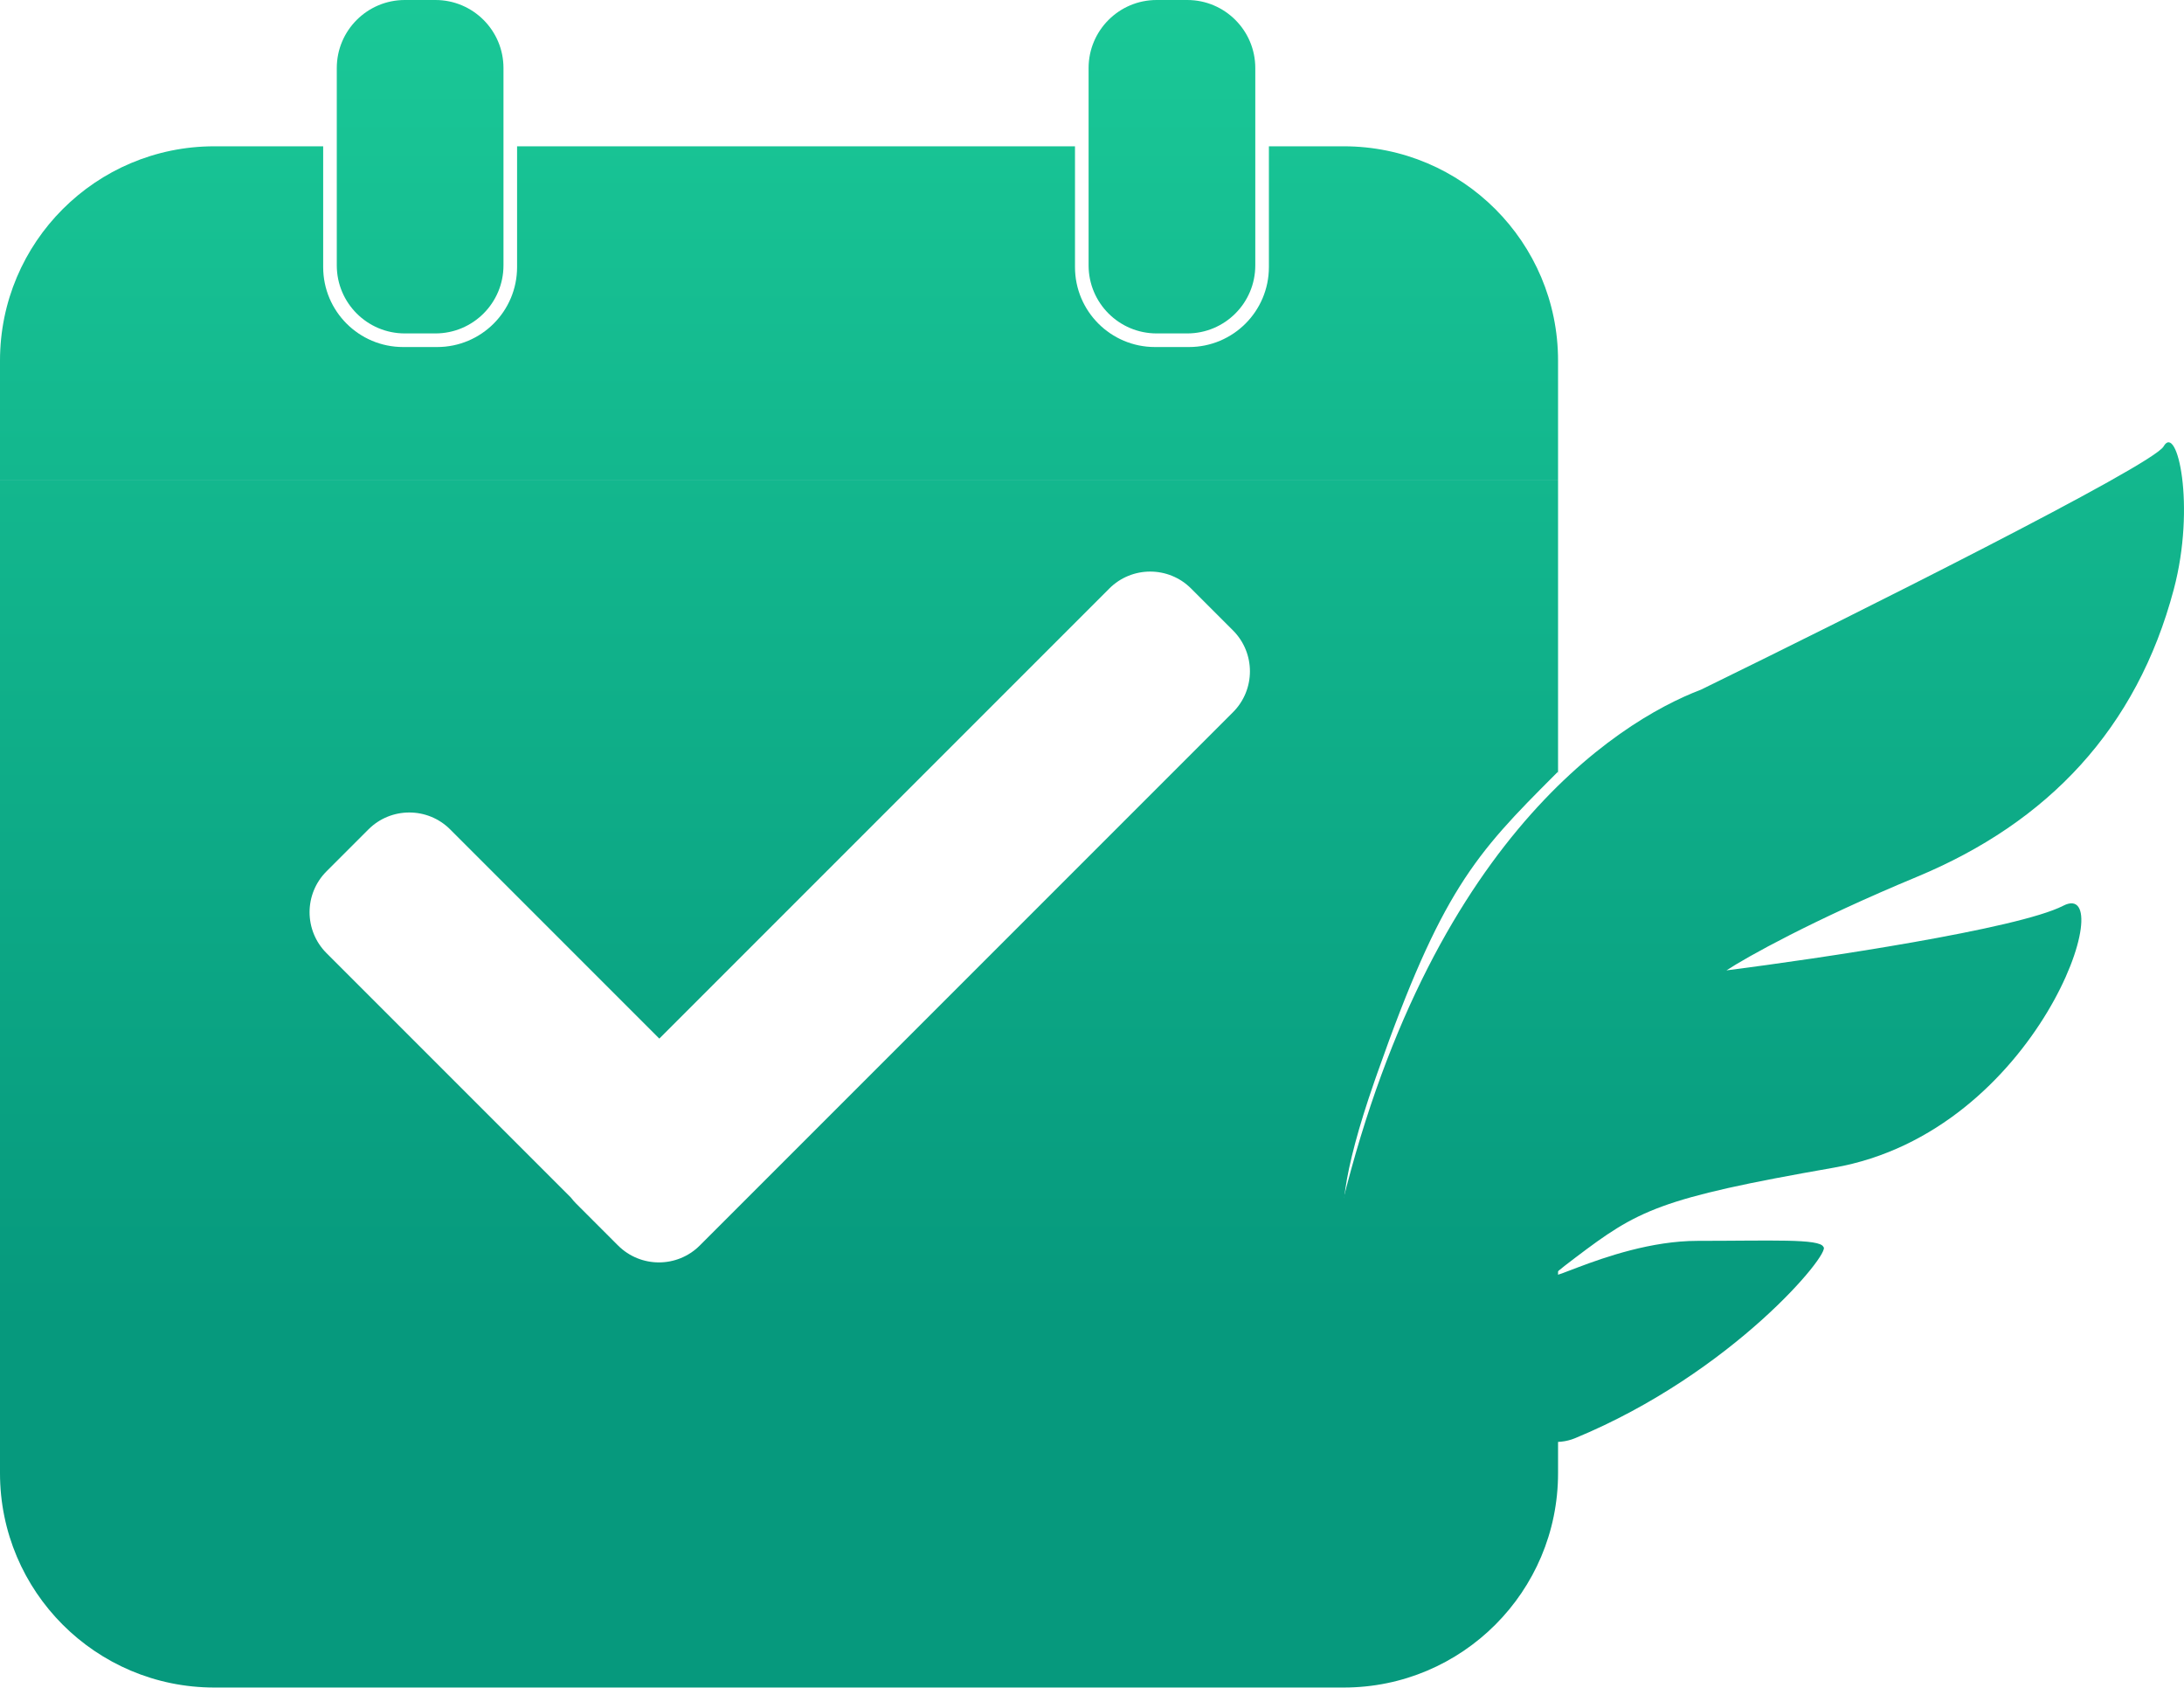
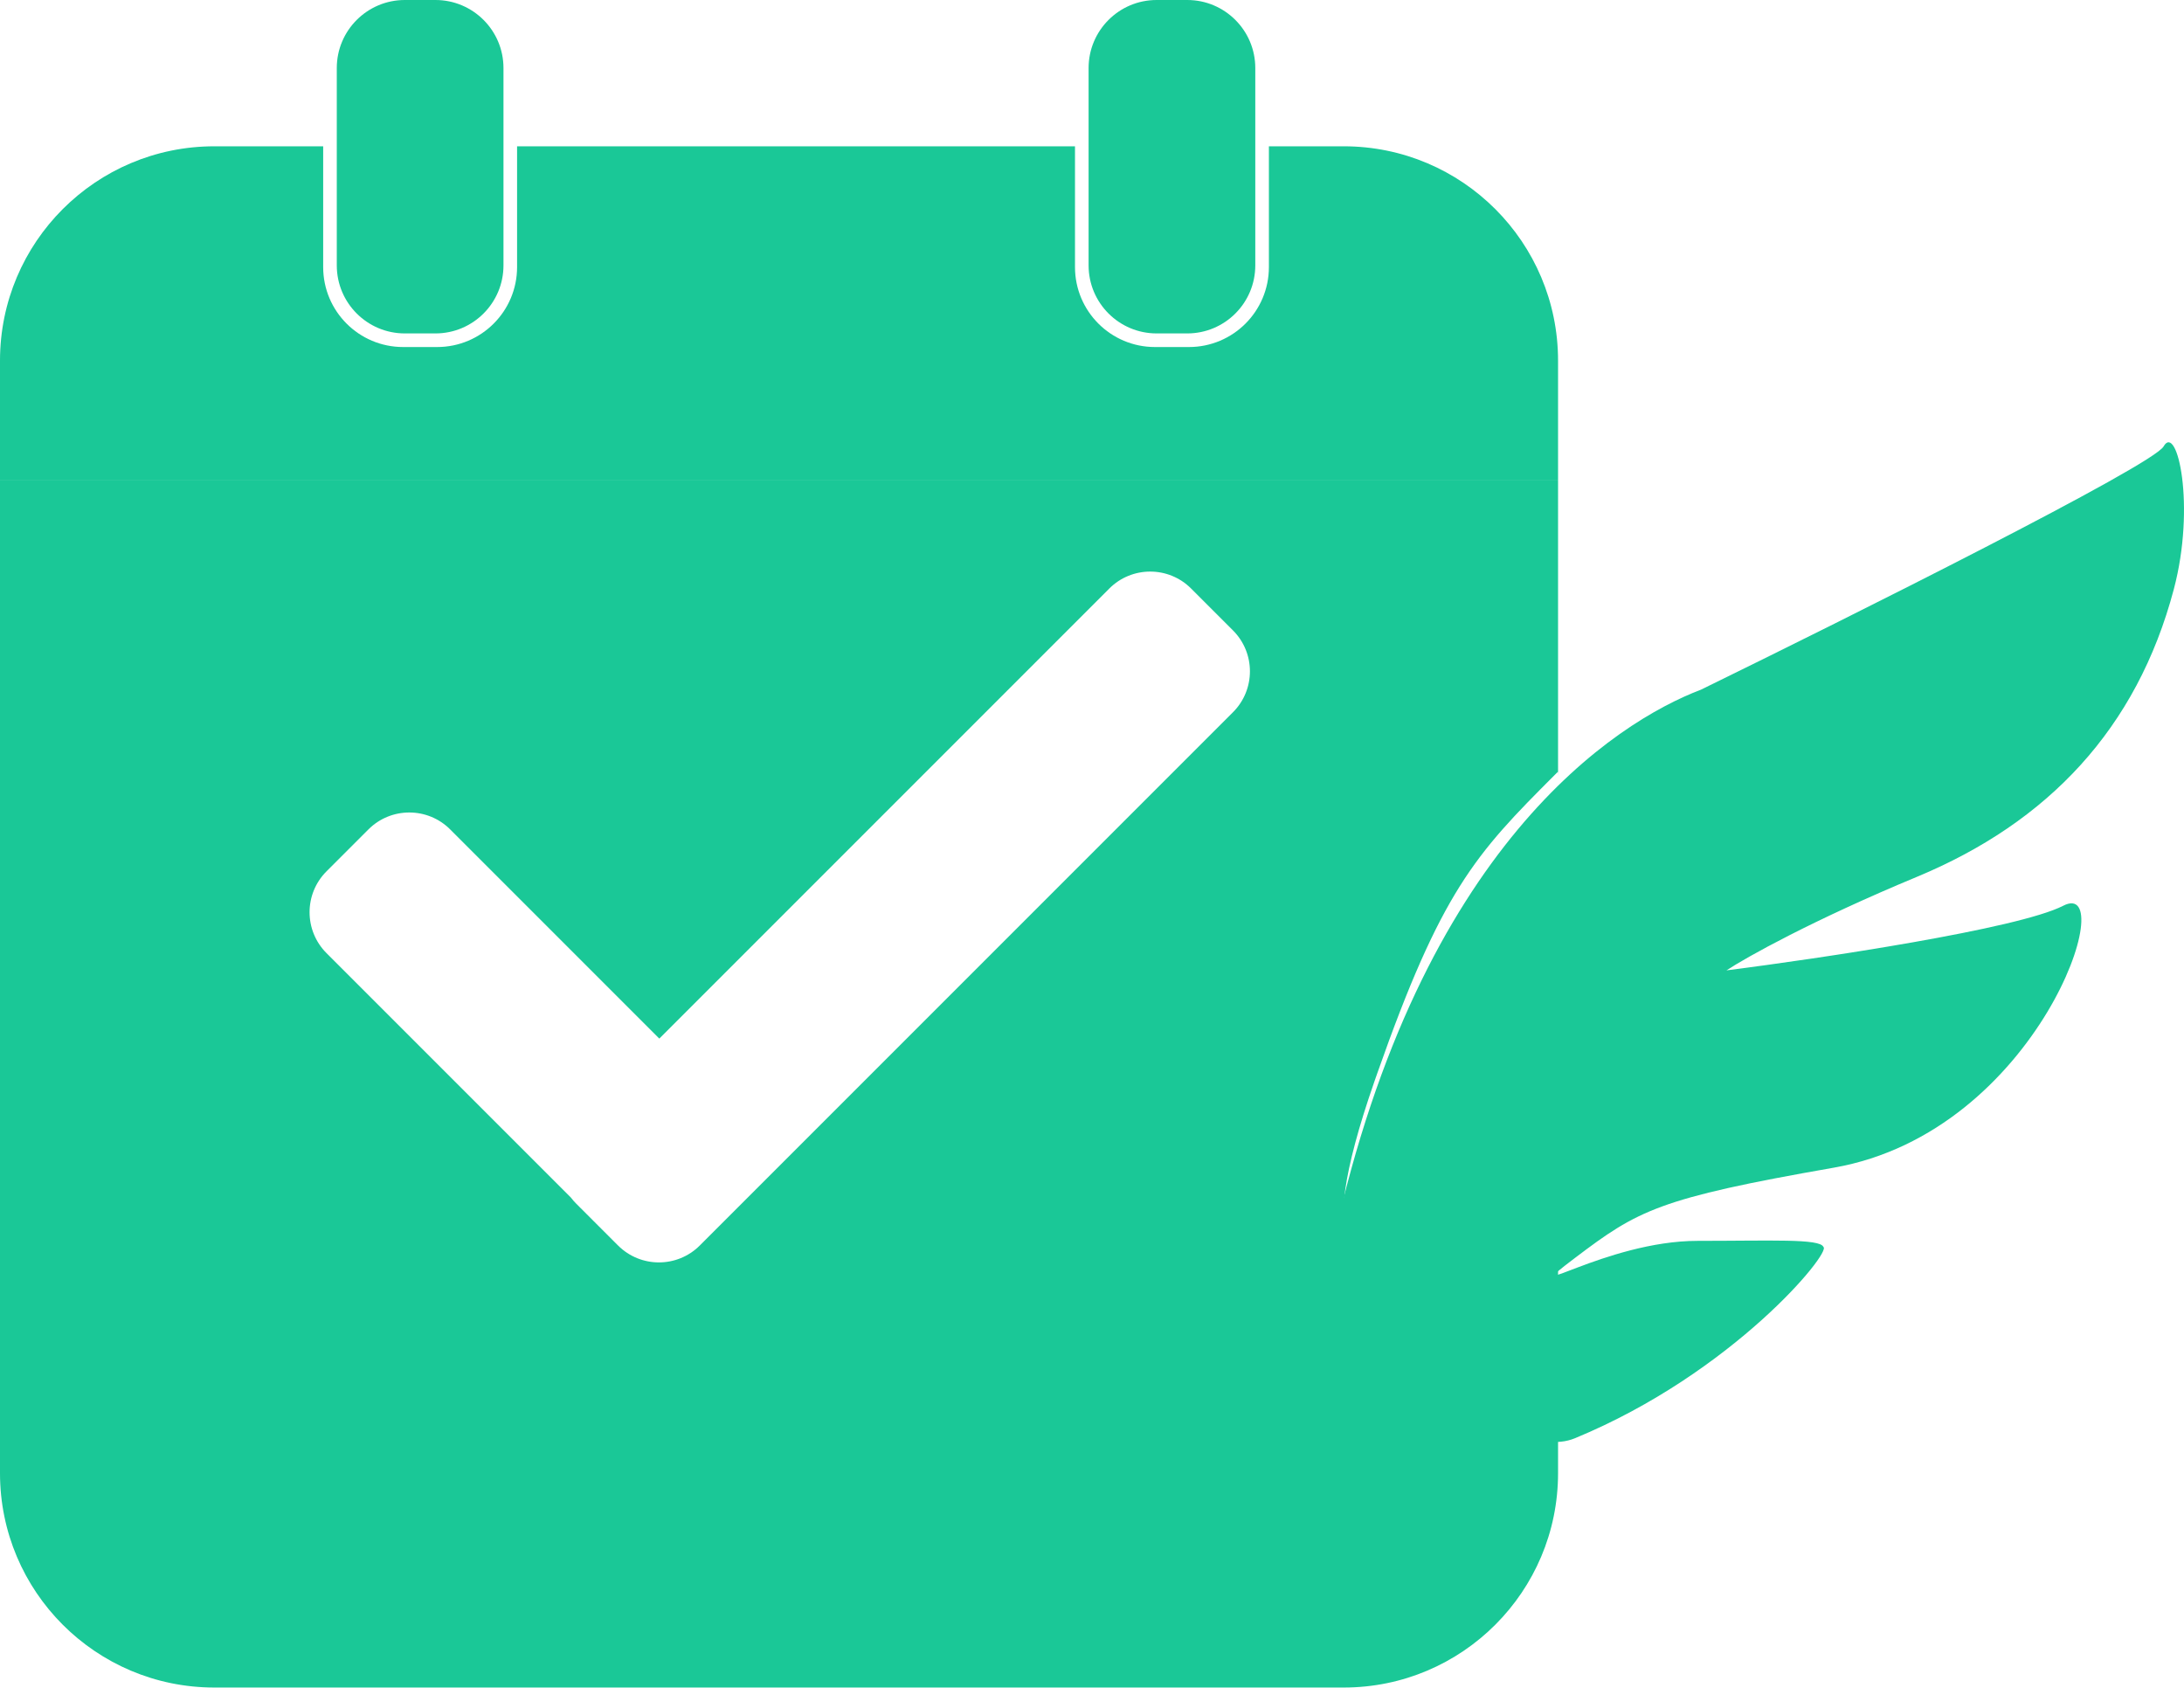
<svg xmlns="http://www.w3.org/2000/svg" width="642" height="496" viewBox="0 0 642 496" fill="none">
-   <path d="M500 202.714C475 212.214 417.5 248.714 392 364.714C406.5 386.714 441.824 431.464 463 422.714C509.5 403.5 538.5 368 536 366.5C535 364 520.6 364.714 499 364.714C472 364.714 444.5 383.714 463 369.714C481.5 355.714 487.5 352.214 539 343.214C599.5 332.641 623.5 257.456 606.5 266.214C593.3 273.014 535 281.714 507.5 285.214C513.333 281.381 532.7 270.514 563.5 257.714C602 241.714 628.122 214.214 639 173.214C645.5 148.714 640 124.214 636 131.214C632.8 136.814 544 181.214 500 202.714Z" fill="url(#paint0_linear_17_44)" />
-   <path fill-rule="evenodd" clip-rule="evenodd" d="M458 227.979L457.952 226.841L457.146 227.646C445.398 239.395 436.985 247.931 429.076 260.547C421.418 272.763 414.244 288.787 404.936 315.242L404.027 317.836C399.238 331.59 396.528 342.032 395.456 349.581C394.92 353.355 394.79 356.424 395.021 358.831C395.252 361.229 395.847 363.026 396.809 364.2C397.794 365.403 399.127 365.902 400.679 365.771C402.2 365.641 403.923 364.909 405.776 363.693C409.489 361.259 413.895 356.775 418.542 350.714C435.584 328.483 456.23 284.526 458 240.072V433C458 467.794 429.794 496 395 496H63C28.206 496 6.52399e-07 467.794 0 433V141H458V227.979ZM350.131 172.979C343.492 166.34 332.728 166.34 326.089 172.979L193.808 305.26L132.336 243.788C125.697 237.149 114.933 237.149 108.294 243.788L95.98 256.103C89.341 262.741 89.341 273.506 95.98 280.145L167.807 351.972C168.276 352.591 168.791 353.188 169.356 353.753L181.672 366.068C188.311 372.707 199.075 372.707 205.714 366.068L362.445 209.336C369.084 202.697 369.084 191.933 362.445 185.294L350.131 172.979Z" fill="url(#paint1_linear_17_44)" />
-   <path d="M99 20C99 8.954 107.954 0 119 0H128C139.046 0 148 8.954 148 20V78C148 89.046 139.046 98 128 98H119C107.954 98 99 89.046 99 78V20Z" fill="url(#paint2_linear_17_44)" />
-   <path d="M320 20C320 8.954 328.954 0 340 0H349C360.046 0 369 8.954 369 20V78C369 89.046 360.046 98 349 98H340C328.954 98 320 89.046 320 78V20Z" fill="url(#paint3_linear_17_44)" />
-   <path d="M95 78.5C95 91.479 105.521 102 118.5 102H128.5C141.479 102 152 91.479 152 78.5V43H316V78.5C316 91.479 326.521 102 339.5 102H349.5C362.479 102 373 91.479 373 78.5V43H395C429.794 43 458 71.206 458 106V141H0V106C0 71.206 28.206 43 63 43H95V78.5Z" fill="url(#paint4_linear_17_44)" />
-   <defs>
-     <linearGradient id="paint0_linear_17_44" x1="321" y1="0" x2="321" y2="389.5" gradientUnits="userSpaceOnUse">
-       <stop stop-color="#1AC897" />
-       <stop offset="1" stop-color="#06997D" />
-     </linearGradient>
-     <linearGradient id="paint1_linear_17_44" x1="321" y1="0" x2="321" y2="389.5" gradientUnits="userSpaceOnUse">
-       <stop stop-color="#1AC897" />
-       <stop offset="1" stop-color="#06997D" />
-     </linearGradient>
-     <linearGradient id="paint2_linear_17_44" x1="321" y1="0" x2="321" y2="389.5" gradientUnits="userSpaceOnUse">
-       <stop stop-color="#1AC897" />
-       <stop offset="1" stop-color="#06997D" />
-     </linearGradient>
-     <linearGradient id="paint3_linear_17_44" x1="321" y1="0" x2="321" y2="389.5" gradientUnits="userSpaceOnUse">
-       <stop stop-color="#1AC897" />
-       <stop offset="1" stop-color="#06997D" />
-     </linearGradient>
-     <linearGradient id="paint4_linear_17_44" x1="321" y1="0" x2="321" y2="389.5" gradientUnits="userSpaceOnUse">
-       <stop stop-color="#1AC897" />
-       <stop offset="1" stop-color="#06997D" />
-     </linearGradient>
-   </defs>
+   <path d="M500 202.714C475 212.214 417.5 248.714 392 364.714C406.5 386.714 441.825 431.464 463 422.714C509.5 403.5 538.5 368 536 366.5C535 364 520.6 364.714 499 364.714C472 364.714 444.5 383.714 463 369.714C481.5 355.714 487.5 352.214 539 343.214C599.5 332.641 623.5 257.456 606.5 266.214C593.3 273.014 535 281.714 507.5 285.214C513.333 281.381 532.7 270.514 563.5 257.714C602 241.714 628.122 214.214 639 173.214C645.5 148.714 640 124.214 636 131.214C632.8 136.814 544 181.214 500 202.714Z" fill="#1AC897" />
+   <path fill-rule="evenodd" clip-rule="evenodd" d="M458 227.979L457.952 226.841L457.146 227.646C445.398 239.395 436.985 247.931 429.076 260.547C421.418 272.763 414.244 288.787 404.936 315.242L404.027 317.836C399.238 331.59 396.528 342.032 395.456 349.581C394.92 353.355 394.79 356.424 395.021 358.831C395.252 361.229 395.847 363.026 396.809 364.2C397.794 365.403 399.127 365.902 400.679 365.771C402.2 365.641 403.923 364.909 405.776 363.693C409.489 361.259 413.895 356.775 418.542 350.714C435.584 328.483 456.23 284.526 458 240.072V433C458 467.794 429.794 496 395 496H63C28.206 496 6.52399e-07 467.794 0 433V141H458V227.979ZM350.131 172.979C343.492 166.34 332.728 166.34 326.089 172.979L193.808 305.26L132.336 243.788C125.697 237.149 114.933 237.149 108.294 243.788L95.98 256.103C89.341 262.741 89.341 273.506 95.98 280.145L167.807 351.972C168.276 352.592 168.791 353.188 169.356 353.753L181.672 366.068C188.311 372.707 199.075 372.707 205.714 366.068L362.445 209.336C369.084 202.697 369.084 191.933 362.445 185.294L350.131 172.979Z" fill="#1AC897" />
+   <path d="M99 20C99 8.954 107.954 0 119 0H128C139.046 0 148 8.954 148 20V78C148 89.046 139.046 98 128 98H119C107.954 98 99 89.046 99 78V20Z" fill="#1AC897" />
+   <path d="M320 20C320 8.954 328.954 0 340 0H349C360.046 0 369 8.954 369 20V78C369 89.046 360.046 98 349 98H340C328.954 98 320 89.046 320 78V20Z" fill="#1AC897" />
+   <path d="M95 78.5C95 91.479 105.521 102 118.5 102H128.5C141.479 102 152 91.479 152 78.5V43H316V78.5C316 91.479 326.521 102 339.5 102H349.5C362.479 102 373 91.479 373 78.5V43H395C429.794 43 458 71.206 458 106V141H0V106C0 71.206 28.206 43 63 43H95V78.5Z" fill="#1AC897" />
</svg>
